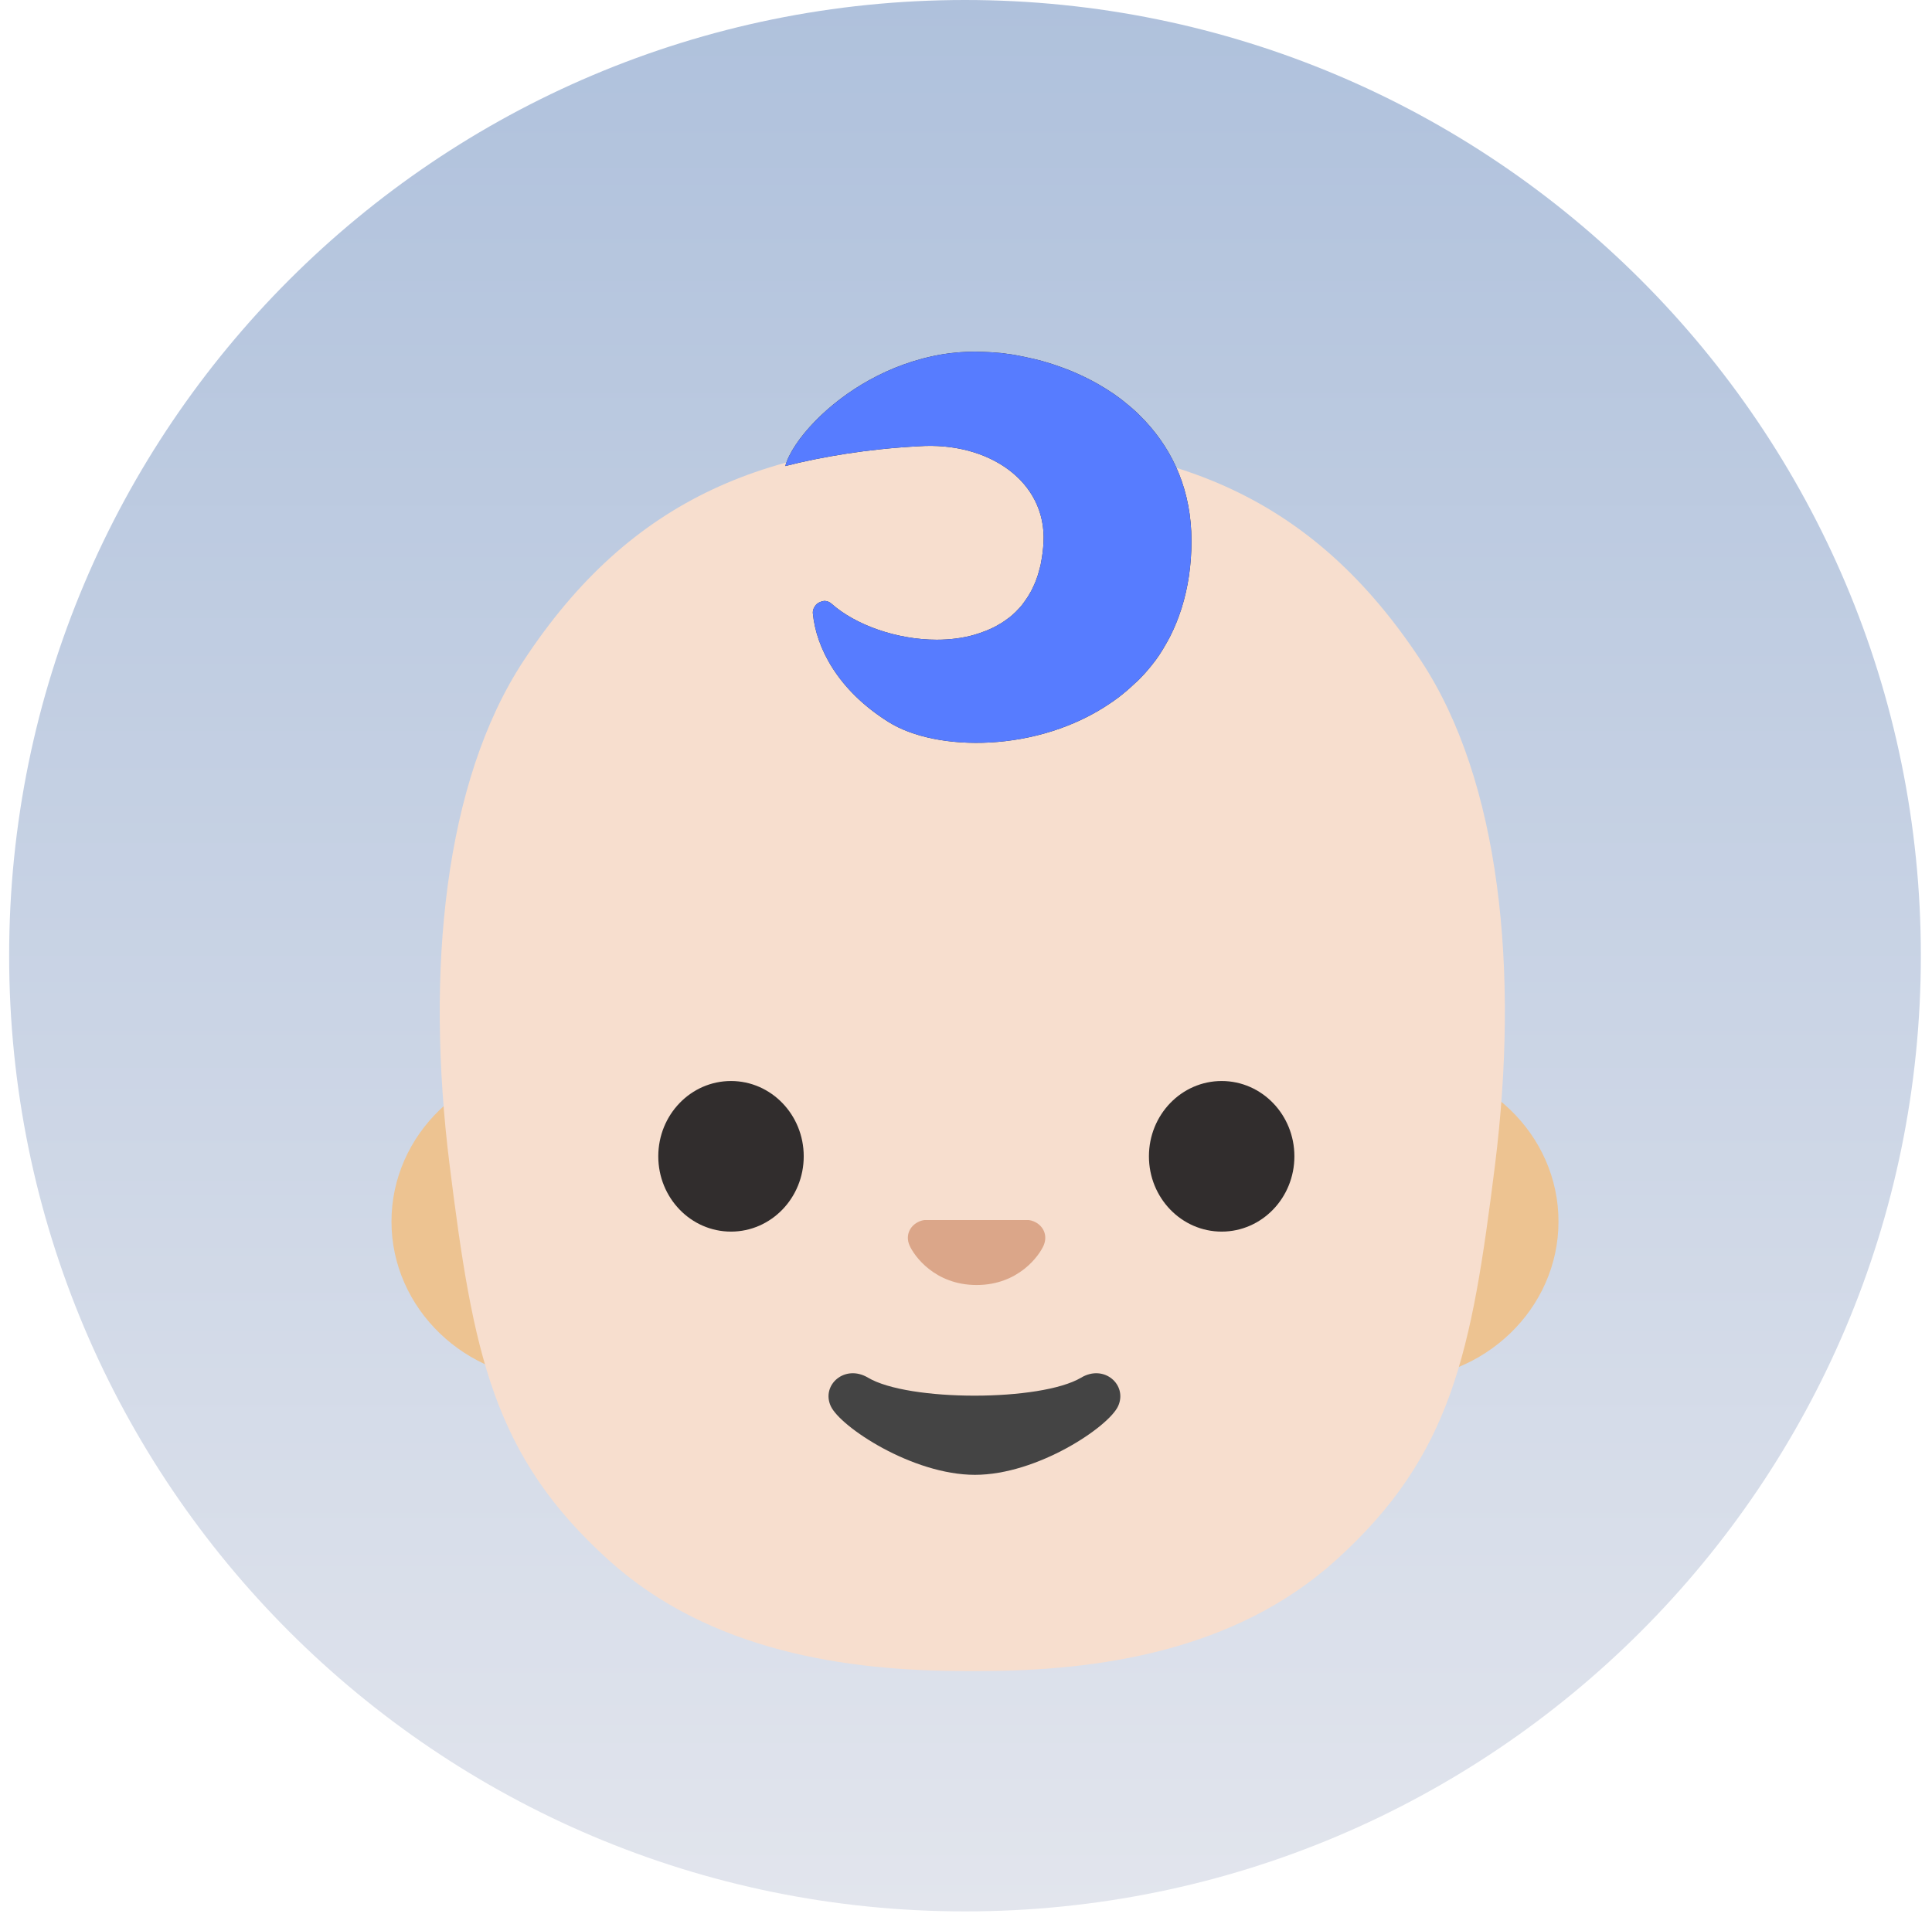
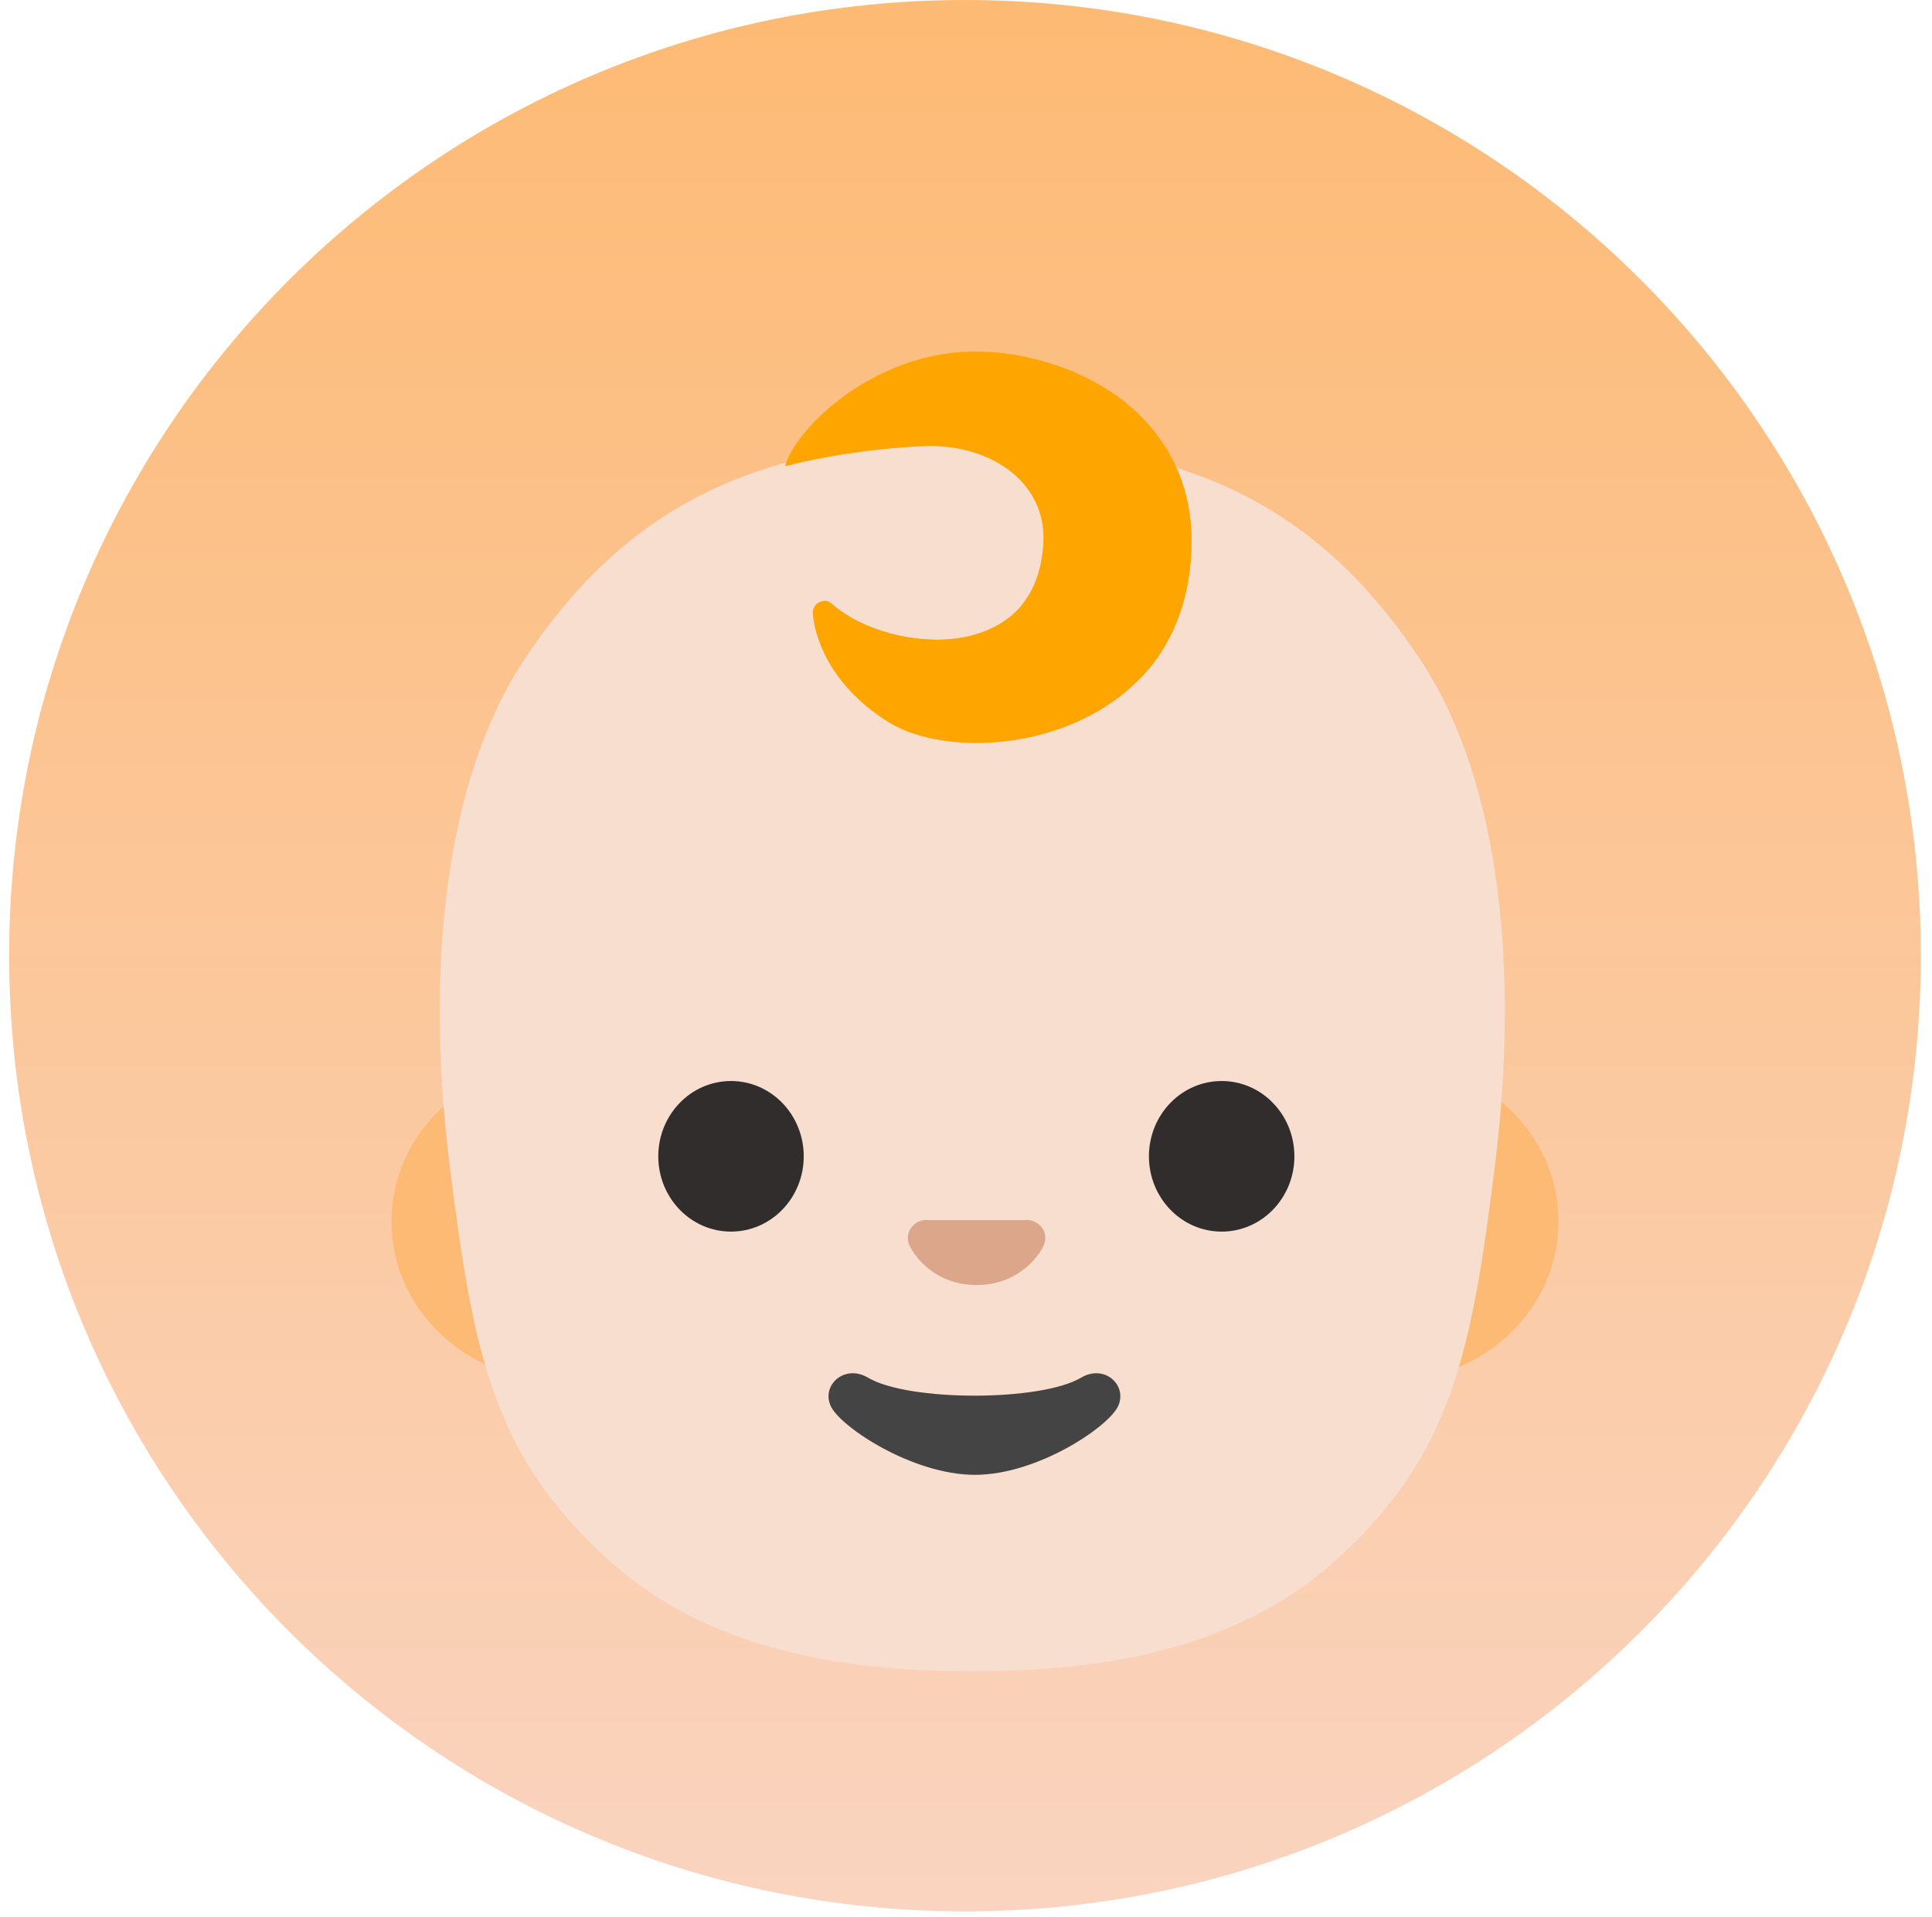
<svg xmlns="http://www.w3.org/2000/svg" width="127" height="126" viewBox="0 0 127 126" fill="none">
  <circle cx="63.434" cy="62.833" r="62.833" fill="url(#paint0_linear_4741_2342)" />
-   <path d="M91.646 69.91H36.535C30.596 69.91 25.734 74.588 25.734 80.313C25.734 86.03 30.596 90.715 36.535 90.715H91.646C97.585 90.715 102.447 86.038 102.447 80.313C102.454 74.588 97.592 69.91 91.646 69.91Z" fill="#EDC391" />
+   <path d="M91.646 69.91H36.535C30.596 69.91 25.734 74.588 25.734 80.313C25.734 86.03 30.596 90.715 36.535 90.715H91.646C97.585 90.715 102.447 86.038 102.447 80.313C102.454 74.588 97.592 69.91 91.646 69.91Z" fill="#fdba74" />
  <path d="M93.425 43.463C86.335 32.677 77.195 28.988 63.915 28.988C50.635 28.988 41.494 32.67 34.404 43.463C29.211 51.372 27.956 63.803 29.557 76.611C31.099 88.924 32.376 95.682 40.019 102.58C46.659 108.57 55.674 109.862 63.406 109.862H64.424C72.156 109.862 81.178 108.57 87.811 102.58C95.454 95.682 96.73 88.924 98.272 76.611C99.873 63.803 98.619 51.364 93.425 43.463Z" fill="#F7DECE" />
-   <path d="M74.905 44.642C75.008 44.531 75.111 44.428 75.215 44.317C75.288 44.236 75.362 44.147 75.436 44.066C75.606 43.867 75.768 43.668 75.923 43.461L75.989 43.373C76.137 43.173 76.27 42.967 76.403 42.753C76.439 42.694 76.476 42.627 76.513 42.568C76.638 42.355 76.764 42.141 76.882 41.912C76.904 41.875 76.919 41.845 76.934 41.809C77.214 41.255 77.457 40.658 77.657 40.031L77.679 39.964C78.085 38.658 78.321 37.205 78.321 35.567C78.321 32.291 77.14 29.702 75.34 27.747C75.318 27.725 75.303 27.71 75.288 27.688C75.148 27.54 75.001 27.393 74.853 27.245L74.765 27.157C74.593 26.993 74.416 26.836 74.233 26.684C74.086 26.559 73.938 26.441 73.791 26.323C73.754 26.294 73.717 26.271 73.688 26.242L73.201 25.888C73.171 25.873 73.149 25.851 73.119 25.836C72.529 25.438 71.917 25.084 71.282 24.781C71.26 24.766 71.231 24.759 71.209 24.744C71.024 24.656 70.84 24.575 70.655 24.493L70.486 24.42C70.323 24.353 70.161 24.287 69.999 24.228C69.94 24.206 69.873 24.183 69.814 24.161C69.659 24.102 69.504 24.051 69.357 23.999L69.158 23.933C69.003 23.881 68.855 23.837 68.7 23.793C68.634 23.77 68.567 23.756 68.494 23.733C68.339 23.689 68.184 23.652 68.029 23.615L67.837 23.571C67.667 23.534 67.498 23.497 67.335 23.46C67.284 23.453 67.232 23.438 67.18 23.431C66.745 23.335 66.31 23.269 65.875 23.217C65.816 23.21 65.757 23.21 65.698 23.202C65.543 23.188 65.395 23.173 65.24 23.165C65.152 23.158 65.07 23.158 64.982 23.151C64.856 23.143 64.739 23.136 64.62 23.136C64.525 23.136 64.429 23.128 64.325 23.128C64.259 23.128 64.192 23.121 64.133 23.121H64.06C63.742 23.121 63.425 23.136 63.115 23.158C63.056 23.165 62.997 23.165 62.938 23.173C62.621 23.202 62.311 23.232 62.016 23.283C58.394 23.874 55.465 25.777 53.635 27.636C52.536 28.75 51.835 29.849 51.621 30.639H51.629C53.974 30.041 57.007 29.517 60.386 29.34C64.96 29.023 68.781 31.628 68.597 35.626C68.575 36.106 68.516 36.556 68.435 36.976L68.412 37.102C68.376 37.264 68.331 37.426 68.287 37.581C68.265 37.655 68.243 37.729 68.228 37.795C68.184 37.928 68.139 38.061 68.088 38.194C68.058 38.275 68.022 38.356 67.985 38.437C67.933 38.555 67.881 38.666 67.83 38.769C67.785 38.858 67.741 38.939 67.689 39.02C67.638 39.116 67.579 39.212 67.52 39.3C67.461 39.389 67.394 39.477 67.335 39.566C67.284 39.639 67.232 39.713 67.173 39.787C67.077 39.905 66.974 40.016 66.871 40.119C66.841 40.149 66.812 40.185 66.782 40.215C66.642 40.355 66.494 40.481 66.339 40.606C66.31 40.628 66.273 40.65 66.243 40.672C66.118 40.77 65.987 40.861 65.853 40.945C65.808 40.968 65.771 40.997 65.727 41.019C65.594 41.1 65.462 41.174 65.329 41.24C65.284 41.263 65.248 41.285 65.203 41.3C65.063 41.366 64.915 41.432 64.761 41.491C64.731 41.506 64.694 41.521 64.657 41.528C64.488 41.595 64.318 41.654 64.141 41.705C64.126 41.713 64.111 41.713 64.097 41.72C63.3 41.956 62.444 42.059 61.574 42.059C58.947 42.059 56.225 41.086 54.661 39.691C54.531 39.574 54.363 39.508 54.188 39.507C54.152 39.507 54.115 39.522 54.085 39.529C54.056 39.536 54.019 39.536 53.989 39.551C53.945 39.566 53.901 39.581 53.856 39.603C53.783 39.639 53.724 39.684 53.665 39.736C53.65 39.75 53.643 39.765 53.628 39.78C53.576 39.839 53.532 39.913 53.495 39.986C53.488 40.001 53.488 40.008 53.48 40.023C53.443 40.119 53.421 40.23 53.436 40.348C53.657 42.576 55.059 45.365 58.394 47.46C61.566 49.459 68.243 49.481 72.994 46.228L73.127 46.139C73.267 46.036 73.415 45.933 73.555 45.829C73.614 45.785 73.68 45.733 73.739 45.682C73.946 45.52 74.145 45.35 74.337 45.173L74.624 44.907C74.728 44.826 74.816 44.73 74.905 44.642Z" fill="#312D2D" />
-   <path d="M74.905 44.642C75.008 44.531 75.111 44.428 75.215 44.317C75.288 44.236 75.362 44.147 75.436 44.066C75.606 43.867 75.768 43.668 75.923 43.461L75.989 43.373C76.137 43.173 76.27 42.967 76.403 42.753C76.439 42.694 76.476 42.627 76.513 42.568C76.638 42.355 76.764 42.141 76.882 41.912C76.904 41.875 76.919 41.845 76.934 41.809C77.214 41.255 77.457 40.658 77.657 40.031L77.679 39.964C78.085 38.658 78.321 37.205 78.321 35.567C78.321 32.291 77.14 29.702 75.34 27.747C75.318 27.725 75.303 27.71 75.288 27.688C75.148 27.54 75.001 27.393 74.853 27.245L74.765 27.157C74.593 26.993 74.416 26.836 74.233 26.684C74.086 26.559 73.938 26.441 73.791 26.323C73.754 26.294 73.717 26.271 73.688 26.242L73.201 25.888C73.171 25.873 73.149 25.851 73.119 25.836C72.529 25.438 71.917 25.084 71.282 24.781C71.26 24.766 71.231 24.759 71.209 24.744C71.024 24.656 70.84 24.575 70.655 24.493L70.486 24.42C70.323 24.353 70.161 24.287 69.999 24.228C69.94 24.206 69.873 24.183 69.814 24.161C69.659 24.102 69.504 24.051 69.357 23.999L69.158 23.933C69.003 23.881 68.855 23.837 68.7 23.793C68.634 23.77 68.567 23.756 68.494 23.733C68.339 23.689 68.184 23.652 68.029 23.615L67.837 23.571C67.667 23.534 67.498 23.497 67.335 23.46C67.284 23.453 67.232 23.438 67.18 23.431C66.745 23.335 66.31 23.269 65.875 23.217C65.816 23.21 65.757 23.21 65.698 23.202C65.543 23.188 65.395 23.173 65.24 23.165C65.152 23.158 65.07 23.158 64.982 23.151C64.856 23.143 64.739 23.136 64.62 23.136C64.525 23.136 64.429 23.128 64.325 23.128C64.259 23.128 64.192 23.121 64.133 23.121H64.06C63.742 23.121 63.425 23.136 63.115 23.158C63.056 23.165 62.997 23.165 62.938 23.173C62.621 23.202 62.311 23.232 62.016 23.283C58.394 23.874 55.465 25.777 53.635 27.636C52.536 28.75 51.835 29.849 51.621 30.639H51.629C53.974 30.041 57.007 29.517 60.386 29.34C64.96 29.023 68.781 31.628 68.597 35.626C68.575 36.106 68.516 36.556 68.435 36.976L68.412 37.102C68.376 37.264 68.331 37.426 68.287 37.581C68.265 37.655 68.243 37.729 68.228 37.795C68.184 37.928 68.139 38.061 68.088 38.194C68.058 38.275 68.022 38.356 67.985 38.437C67.933 38.555 67.881 38.666 67.83 38.769C67.785 38.858 67.741 38.939 67.689 39.02C67.638 39.116 67.579 39.212 67.52 39.3C67.461 39.389 67.394 39.477 67.335 39.566C67.284 39.639 67.232 39.713 67.173 39.787C67.077 39.905 66.974 40.016 66.871 40.119C66.841 40.149 66.812 40.185 66.782 40.215C66.642 40.355 66.494 40.481 66.339 40.606C66.31 40.628 66.273 40.65 66.243 40.672C66.118 40.77 65.987 40.861 65.853 40.945C65.808 40.968 65.771 40.997 65.727 41.019C65.594 41.1 65.462 41.174 65.329 41.24C65.284 41.263 65.248 41.285 65.203 41.3C65.063 41.366 64.915 41.432 64.761 41.491C64.731 41.506 64.694 41.521 64.657 41.528C64.488 41.595 64.318 41.654 64.141 41.705C64.126 41.713 64.111 41.713 64.097 41.72C63.3 41.956 62.444 42.059 61.574 42.059C58.947 42.059 56.225 41.086 54.661 39.691C54.531 39.574 54.363 39.508 54.188 39.507C54.152 39.507 54.115 39.522 54.085 39.529C54.056 39.536 54.019 39.536 53.989 39.551C53.945 39.566 53.901 39.581 53.856 39.603C53.783 39.639 53.724 39.684 53.665 39.736C53.65 39.75 53.643 39.765 53.628 39.78C53.576 39.839 53.532 39.913 53.495 39.986C53.488 40.001 53.488 40.008 53.48 40.023C53.443 40.119 53.421 40.23 53.436 40.348C53.657 42.576 55.059 45.365 58.394 47.46C61.566 49.459 68.243 49.481 72.994 46.228L73.127 46.139C73.267 46.036 73.415 45.933 73.555 45.829C73.614 45.785 73.68 45.733 73.739 45.682C73.946 45.52 74.145 45.35 74.337 45.173L74.624 44.907C74.728 44.826 74.816 44.73 74.905 44.642Z" fill="#577CFF" />
+   <path d="M74.905 44.642C75.008 44.531 75.111 44.428 75.215 44.317C75.288 44.236 75.362 44.147 75.436 44.066C75.606 43.867 75.768 43.668 75.923 43.461L75.989 43.373C76.137 43.173 76.27 42.967 76.403 42.753C76.439 42.694 76.476 42.627 76.513 42.568C76.638 42.355 76.764 42.141 76.882 41.912C76.904 41.875 76.919 41.845 76.934 41.809C77.214 41.255 77.457 40.658 77.657 40.031L77.679 39.964C78.085 38.658 78.321 37.205 78.321 35.567C78.321 32.291 77.14 29.702 75.34 27.747C75.318 27.725 75.303 27.71 75.288 27.688C75.148 27.54 75.001 27.393 74.853 27.245L74.765 27.157C74.593 26.993 74.416 26.836 74.233 26.684C74.086 26.559 73.938 26.441 73.791 26.323C73.754 26.294 73.717 26.271 73.688 26.242L73.201 25.888C73.171 25.873 73.149 25.851 73.119 25.836C72.529 25.438 71.917 25.084 71.282 24.781C71.26 24.766 71.231 24.759 71.209 24.744C71.024 24.656 70.84 24.575 70.655 24.493L70.486 24.42C70.323 24.353 70.161 24.287 69.999 24.228C69.94 24.206 69.873 24.183 69.814 24.161C69.659 24.102 69.504 24.051 69.357 23.999L69.158 23.933C69.003 23.881 68.855 23.837 68.7 23.793C68.634 23.77 68.567 23.756 68.494 23.733C68.339 23.689 68.184 23.652 68.029 23.615L67.837 23.571C67.667 23.534 67.498 23.497 67.335 23.46C67.284 23.453 67.232 23.438 67.18 23.431C66.745 23.335 66.31 23.269 65.875 23.217C65.816 23.21 65.757 23.21 65.698 23.202C65.543 23.188 65.395 23.173 65.24 23.165C65.152 23.158 65.07 23.158 64.982 23.151C64.856 23.143 64.739 23.136 64.62 23.136C64.525 23.136 64.429 23.128 64.325 23.128C64.259 23.128 64.192 23.121 64.133 23.121H64.06C63.742 23.121 63.425 23.136 63.115 23.158C63.056 23.165 62.997 23.165 62.938 23.173C62.621 23.202 62.311 23.232 62.016 23.283C58.394 23.874 55.465 25.777 53.635 27.636C52.536 28.75 51.835 29.849 51.621 30.639H51.629C53.974 30.041 57.007 29.517 60.386 29.34C64.96 29.023 68.781 31.628 68.597 35.626C68.575 36.106 68.516 36.556 68.435 36.976L68.412 37.102C68.376 37.264 68.331 37.426 68.287 37.581C68.265 37.655 68.243 37.729 68.228 37.795C68.184 37.928 68.139 38.061 68.088 38.194C68.058 38.275 68.022 38.356 67.985 38.437C67.933 38.555 67.881 38.666 67.83 38.769C67.785 38.858 67.741 38.939 67.689 39.02C67.638 39.116 67.579 39.212 67.52 39.3C67.461 39.389 67.394 39.477 67.335 39.566C67.284 39.639 67.232 39.713 67.173 39.787C67.077 39.905 66.974 40.016 66.871 40.119C66.841 40.149 66.812 40.185 66.782 40.215C66.642 40.355 66.494 40.481 66.339 40.606C66.31 40.628 66.273 40.65 66.243 40.672C66.118 40.77 65.987 40.861 65.853 40.945C65.808 40.968 65.771 40.997 65.727 41.019C65.594 41.1 65.462 41.174 65.329 41.24C65.284 41.263 65.248 41.285 65.203 41.3C65.063 41.366 64.915 41.432 64.761 41.491C64.731 41.506 64.694 41.521 64.657 41.528C64.488 41.595 64.318 41.654 64.141 41.705C64.126 41.713 64.111 41.713 64.097 41.72C63.3 41.956 62.444 42.059 61.574 42.059C58.947 42.059 56.225 41.086 54.661 39.691C54.531 39.574 54.363 39.508 54.188 39.507C54.152 39.507 54.115 39.522 54.085 39.529C54.056 39.536 54.019 39.536 53.989 39.551C53.945 39.566 53.901 39.581 53.856 39.603C53.783 39.639 53.724 39.684 53.665 39.736C53.65 39.75 53.643 39.765 53.628 39.78C53.576 39.839 53.532 39.913 53.495 39.986C53.488 40.001 53.488 40.008 53.48 40.023C53.443 40.119 53.421 40.23 53.436 40.348C53.657 42.576 55.059 45.365 58.394 47.46C61.566 49.459 68.243 49.481 72.994 46.228L73.127 46.139C73.267 46.036 73.415 45.933 73.555 45.829C73.614 45.785 73.68 45.733 73.739 45.682C73.946 45.52 74.145 45.35 74.337 45.173L74.624 44.907C74.728 44.826 74.816 44.73 74.905 44.642Z" fill="#FFA500" />
+   <path d="M74.905 44.642C75.008 44.531 75.111 44.428 75.215 44.317C75.288 44.236 75.362 44.147 75.436 44.066C75.606 43.867 75.768 43.668 75.923 43.461L75.989 43.373C76.137 43.173 76.27 42.967 76.403 42.753C76.439 42.694 76.476 42.627 76.513 42.568C76.638 42.355 76.764 42.141 76.882 41.912C76.904 41.875 76.919 41.845 76.934 41.809C77.214 41.255 77.457 40.658 77.657 40.031L77.679 39.964C78.085 38.658 78.321 37.205 78.321 35.567C78.321 32.291 77.14 29.702 75.34 27.747C75.318 27.725 75.303 27.71 75.288 27.688C75.148 27.54 75.001 27.393 74.853 27.245L74.765 27.157C74.593 26.993 74.416 26.836 74.233 26.684C74.086 26.559 73.938 26.441 73.791 26.323C73.754 26.294 73.717 26.271 73.688 26.242L73.201 25.888C73.171 25.873 73.149 25.851 73.119 25.836C72.529 25.438 71.917 25.084 71.282 24.781C71.26 24.766 71.231 24.759 71.209 24.744C71.024 24.656 70.84 24.575 70.655 24.493L70.486 24.42C70.323 24.353 70.161 24.287 69.999 24.228C69.94 24.206 69.873 24.183 69.814 24.161C69.659 24.102 69.504 24.051 69.357 23.999L69.158 23.933C69.003 23.881 68.855 23.837 68.7 23.793C68.634 23.77 68.567 23.756 68.494 23.733C68.339 23.689 68.184 23.652 68.029 23.615L67.837 23.571C67.667 23.534 67.498 23.497 67.335 23.46C67.284 23.453 67.232 23.438 67.18 23.431C66.745 23.335 66.31 23.269 65.875 23.217C65.816 23.21 65.757 23.21 65.698 23.202C65.543 23.188 65.395 23.173 65.24 23.165C65.152 23.158 65.07 23.158 64.982 23.151C64.856 23.143 64.739 23.136 64.62 23.136C64.525 23.136 64.429 23.128 64.325 23.128C64.259 23.128 64.192 23.121 64.133 23.121H64.06C63.742 23.121 63.425 23.136 63.115 23.158C63.056 23.165 62.997 23.165 62.938 23.173C62.621 23.202 62.311 23.232 62.016 23.283C58.394 23.874 55.465 25.777 53.635 27.636C52.536 28.75 51.835 29.849 51.621 30.639H51.629C53.974 30.041 57.007 29.517 60.386 29.34C64.96 29.023 68.781 31.628 68.597 35.626C68.575 36.106 68.516 36.556 68.435 36.976L68.412 37.102C68.376 37.264 68.331 37.426 68.287 37.581C68.265 37.655 68.243 37.729 68.228 37.795C68.184 37.928 68.139 38.061 68.088 38.194C68.058 38.275 68.022 38.356 67.985 38.437C67.933 38.555 67.881 38.666 67.83 38.769C67.785 38.858 67.741 38.939 67.689 39.02C67.638 39.116 67.579 39.212 67.52 39.3C67.461 39.389 67.394 39.477 67.335 39.566C67.284 39.639 67.232 39.713 67.173 39.787C67.077 39.905 66.974 40.016 66.871 40.119C66.841 40.149 66.812 40.185 66.782 40.215C66.642 40.355 66.494 40.481 66.339 40.606C66.31 40.628 66.273 40.65 66.243 40.672C66.118 40.77 65.987 40.861 65.853 40.945C65.808 40.968 65.771 40.997 65.727 41.019C65.594 41.1 65.462 41.174 65.329 41.24C65.284 41.263 65.248 41.285 65.203 41.3C65.063 41.366 64.915 41.432 64.761 41.491C64.731 41.506 64.694 41.521 64.657 41.528C64.488 41.595 64.318 41.654 64.141 41.705C64.126 41.713 64.111 41.713 64.097 41.72C63.3 41.956 62.444 42.059 61.574 42.059C58.947 42.059 56.225 41.086 54.661 39.691C54.531 39.574 54.363 39.508 54.188 39.507C54.152 39.507 54.115 39.522 54.085 39.529C54.056 39.536 54.019 39.536 53.989 39.551C53.945 39.566 53.901 39.581 53.856 39.603C53.783 39.639 53.724 39.684 53.665 39.736C53.65 39.75 53.643 39.765 53.628 39.78C53.576 39.839 53.532 39.913 53.495 39.986C53.488 40.001 53.488 40.008 53.48 40.023C53.443 40.119 53.421 40.23 53.436 40.348C53.657 42.576 55.059 45.365 58.394 47.46C61.566 49.459 68.243 49.481 72.994 46.228L73.127 46.139C73.267 46.036 73.415 45.933 73.555 45.829C73.614 45.785 73.68 45.733 73.739 45.682C73.946 45.52 74.145 45.35 74.337 45.173L74.624 44.907C74.728 44.826 74.816 44.73 74.905 44.642Z" fill="#FFA500" />
  <path d="M67.937 80.294C67.838 80.253 67.733 80.226 67.627 80.213H60.766C60.662 80.228 60.559 80.25 60.456 80.294C59.836 80.545 59.489 81.194 59.785 81.873C60.08 82.559 61.444 84.484 64.196 84.484C66.948 84.484 68.313 82.559 68.608 81.873C68.896 81.187 68.556 80.545 67.937 80.294Z" fill="#DBA689" />
  <path d="M48.052 80.973C50.693 80.973 52.833 78.757 52.833 76.023C52.833 73.289 50.693 71.072 48.052 71.072C45.412 71.072 43.272 73.289 43.272 76.023C43.272 78.757 45.412 80.973 48.052 80.973Z" fill="#312D2D" />
  <path d="M80.306 80.973C82.946 80.973 85.087 78.757 85.087 76.023C85.087 73.289 82.946 71.072 80.306 71.072C77.666 71.072 75.525 73.289 75.525 76.023C75.525 78.757 77.666 80.973 80.306 80.973Z" fill="#312D2D" />
  <path d="M71.068 90.575C68.412 92.154 59.706 92.154 57.058 90.575C55.531 89.668 53.974 91.055 54.608 92.442C55.228 93.807 59.979 96.964 64.088 96.964C68.191 96.964 72.883 93.807 73.502 92.442C74.129 91.055 72.588 89.668 71.068 90.575Z" fill="#444444" />
  <defs>
    <linearGradient id="paint0_linear_4741_2342" x1="63.434" y1="0" x2="63.434" y2="125.665" gradientUnits="userSpaceOnUse">
-       <stop stop-color="#AFC1DC" />
-       <stop offset="1" stop-color="#E2E5ED" />
+       <stop stop-color="#fdba74" />
+       <stop offset="1" stop-color="#FAD4C0" />
    </linearGradient>
  </defs>
</svg>
